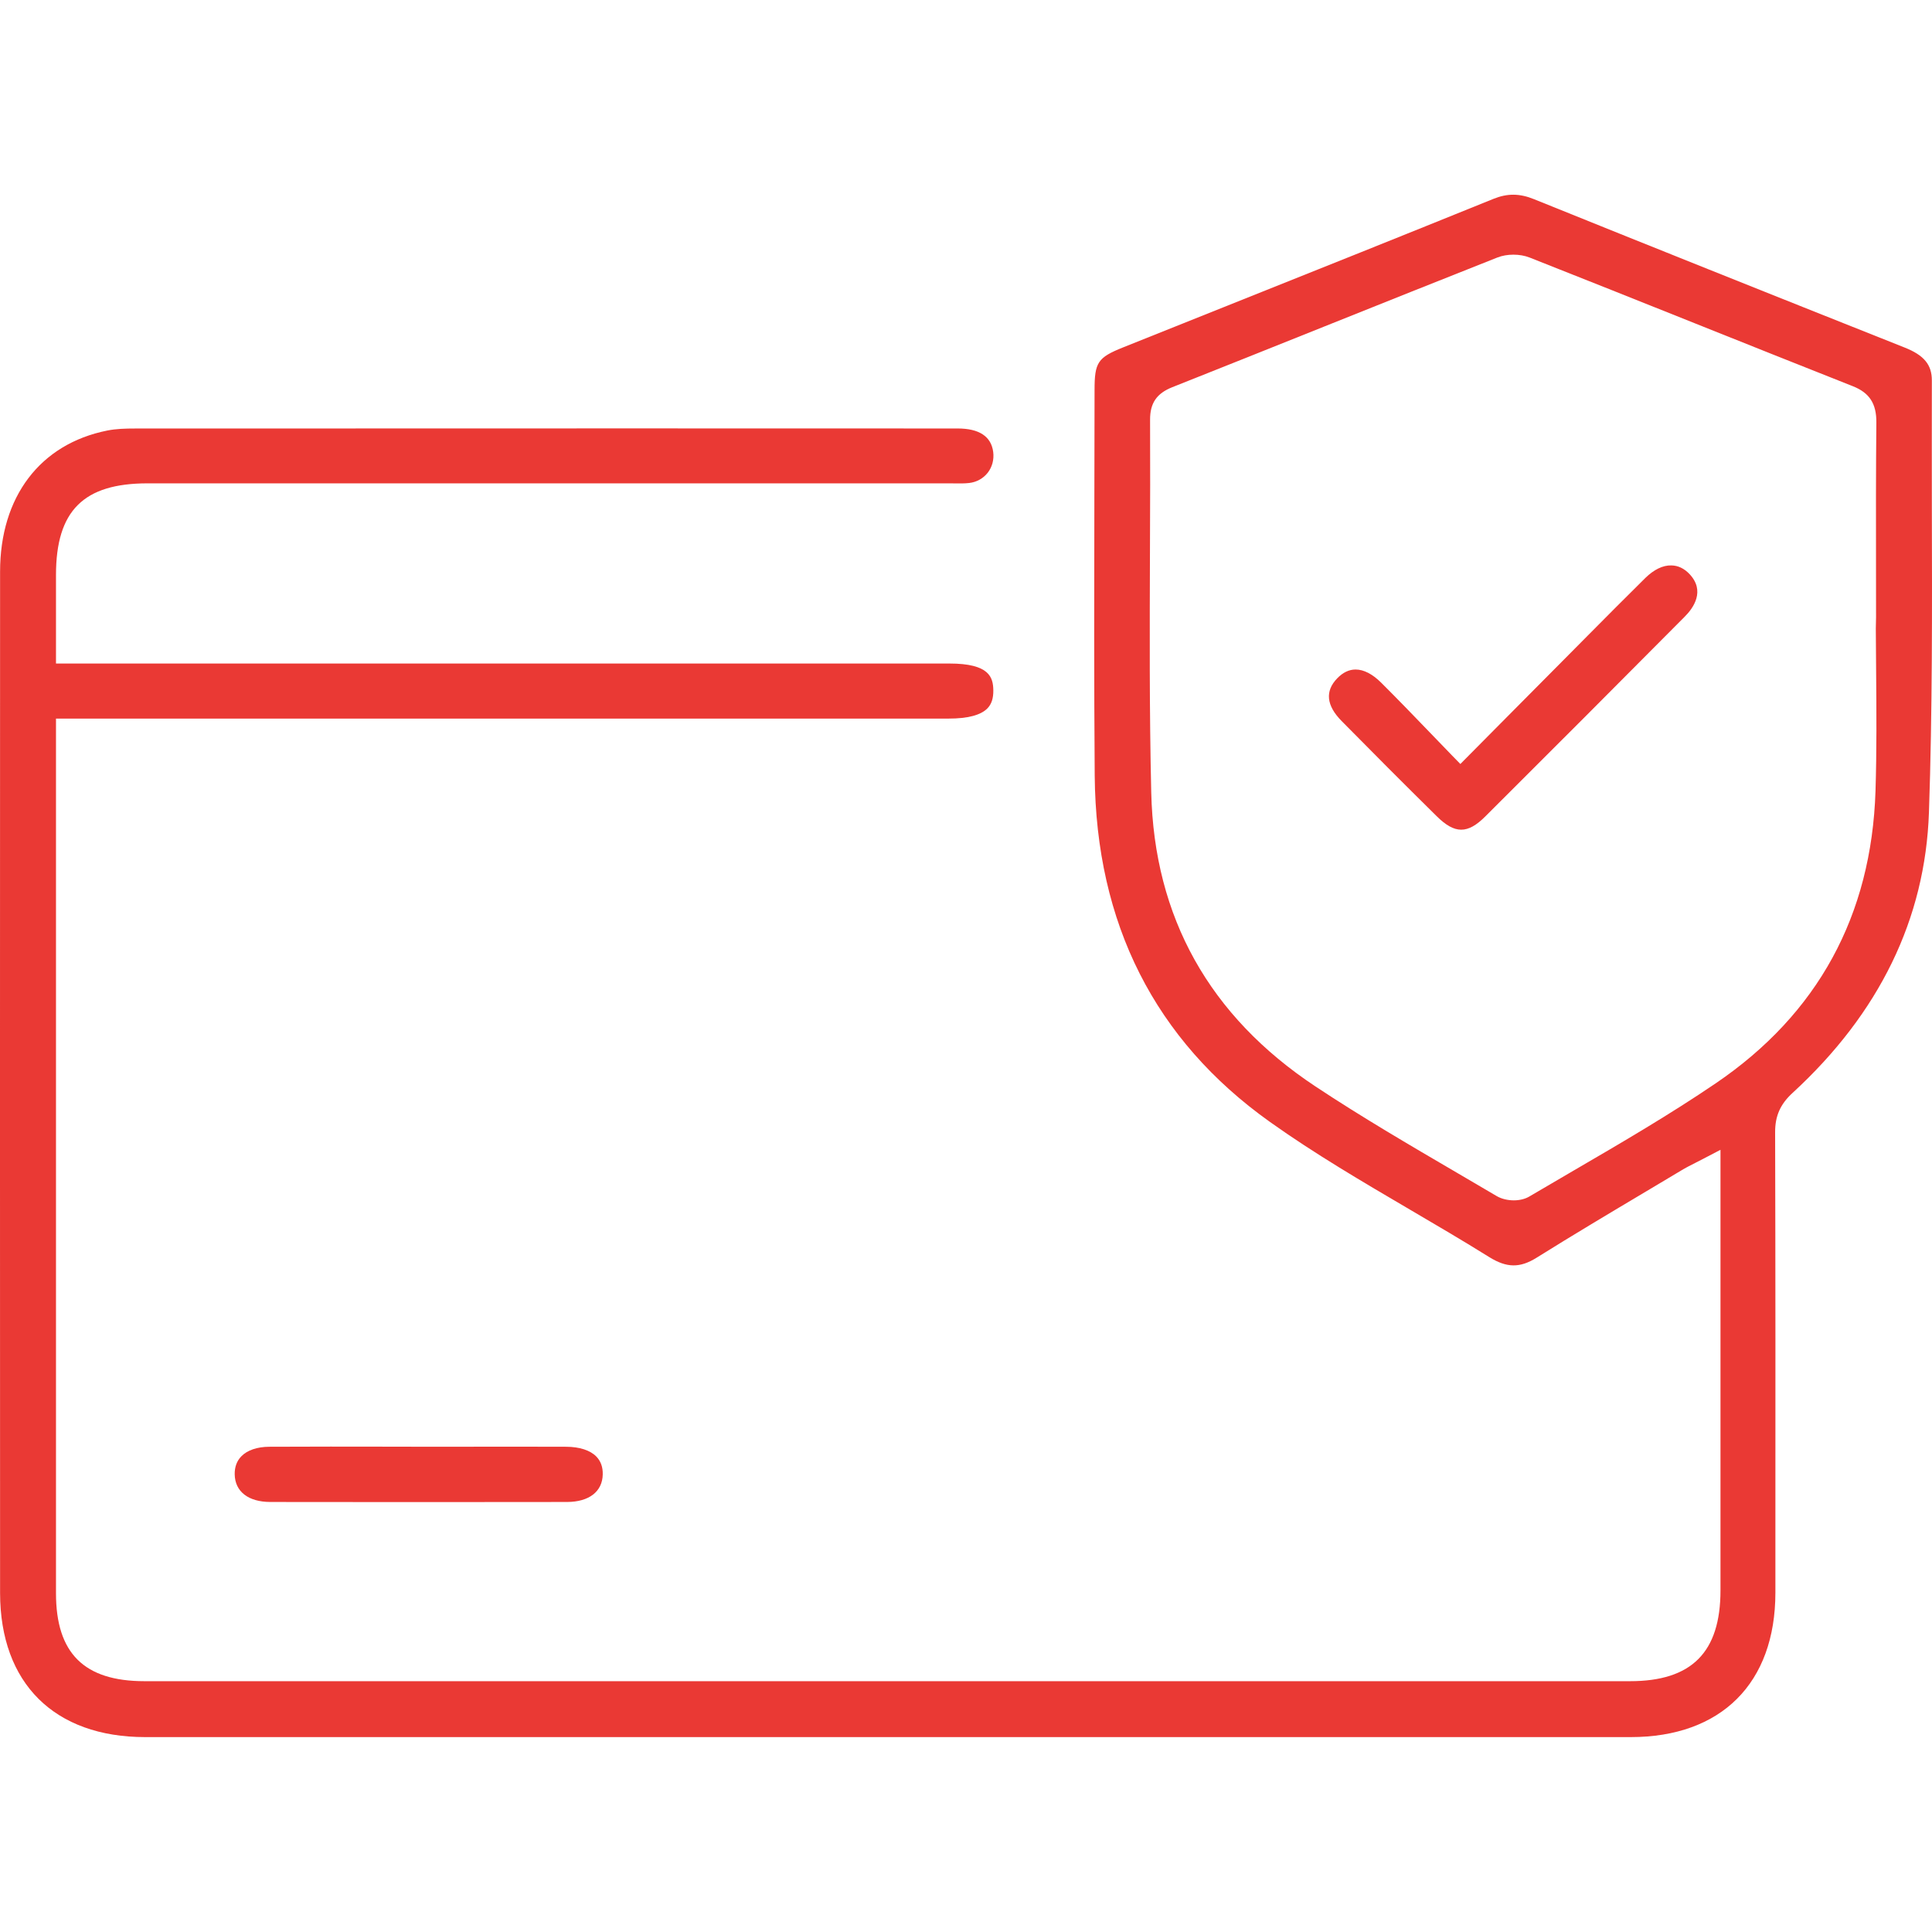
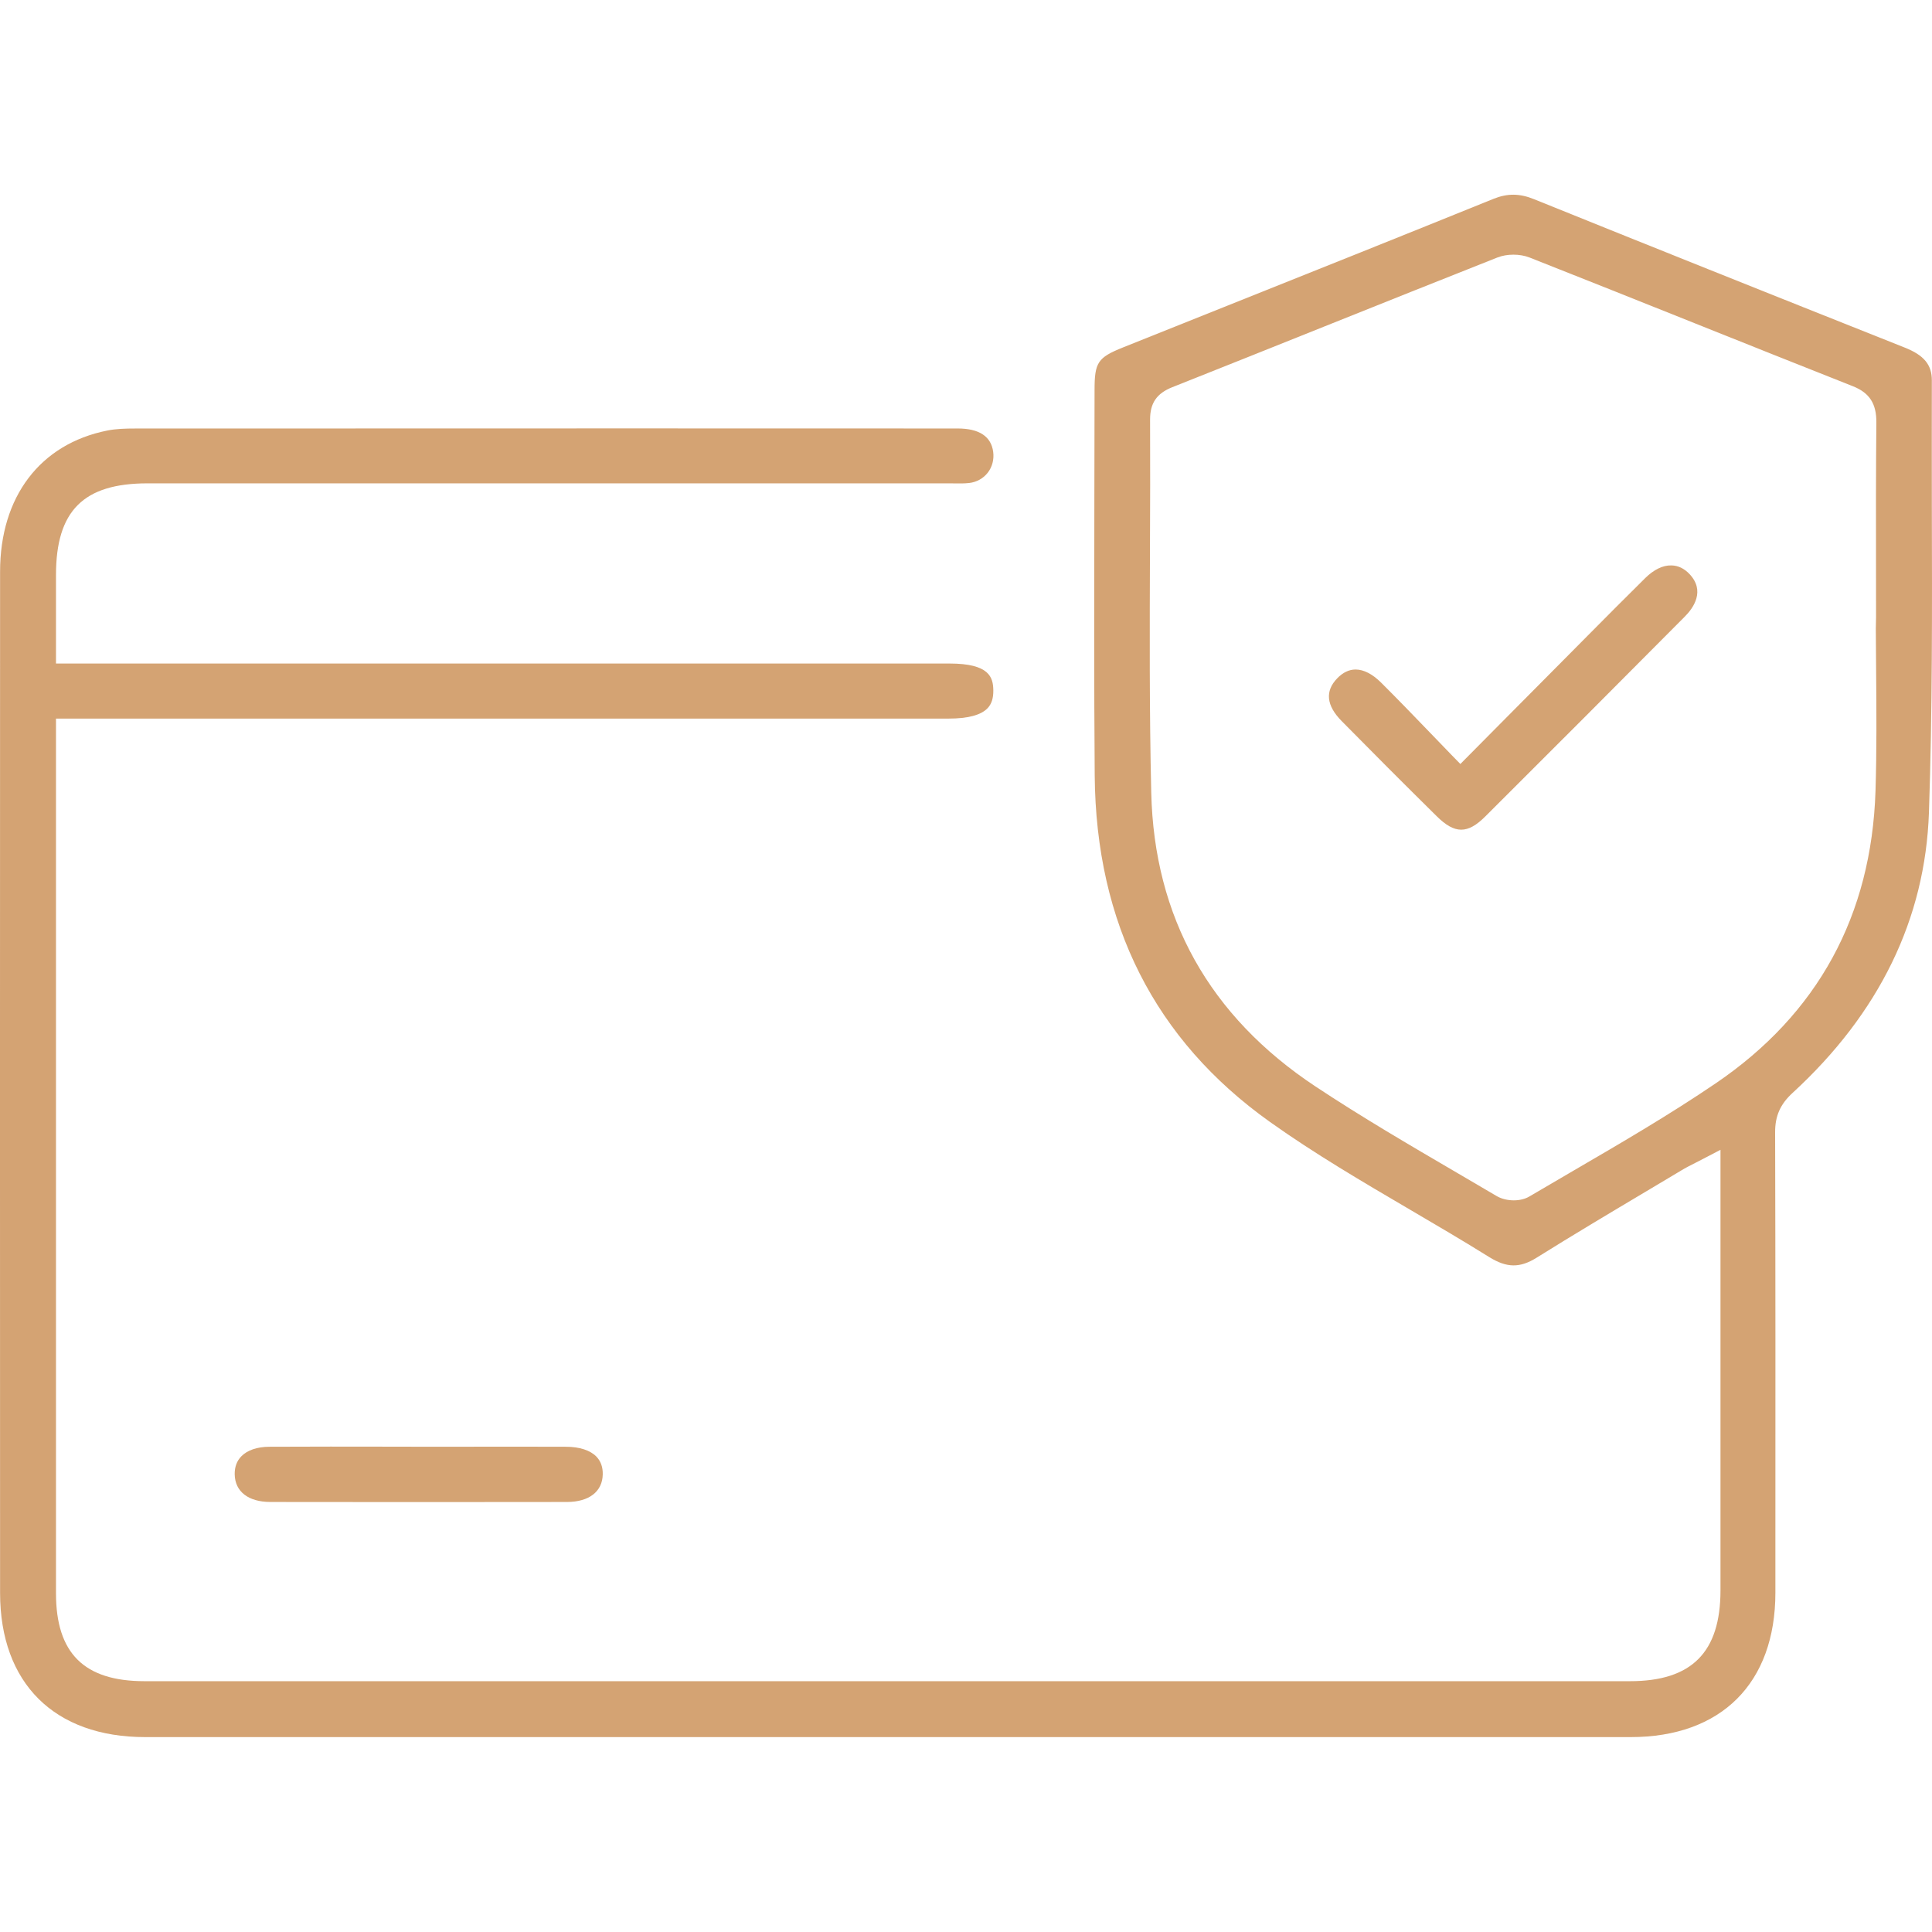
<svg xmlns="http://www.w3.org/2000/svg" width="50" height="50" viewBox="0 0 50 50" fill="none">
-   <path d="M49.996 9.845C49.997 9.44 49.794 9.193 49.291 8.994C45.644 7.544 42.597 6.325 39.701 5.155C39.326 5.003 39.011 5.001 38.649 5.147C36.359 6.075 34.026 7.008 31.77 7.909C30.867 8.27 29.964 8.63 29.062 8.992C28.409 9.254 28.327 9.378 28.327 10.096C28.327 11.009 28.324 11.921 28.322 12.834C28.318 15.206 28.312 17.657 28.331 20.068C28.362 23.9 29.889 26.917 32.867 29.036C34.021 29.858 35.274 30.592 36.486 31.303C37.164 31.7 37.865 32.112 38.544 32.535C38.994 32.814 39.335 32.819 39.766 32.55C40.705 31.963 41.67 31.388 42.603 30.833C42.906 30.652 43.209 30.472 43.511 30.291C43.626 30.221 43.743 30.162 43.877 30.094C43.944 30.06 44.014 30.024 44.093 29.983L44.526 29.757V33.834C44.526 36.275 44.526 38.716 44.526 41.157C44.526 42.762 43.781 43.509 42.184 43.509C29.368 43.509 16.555 43.509 3.739 43.509C2.177 43.509 1.449 42.785 1.449 41.234C1.447 36.029 1.449 30.825 1.449 25.621V18.597H24.551C25.045 18.597 25.382 18.508 25.553 18.334C25.66 18.226 25.71 18.072 25.707 17.865C25.702 17.53 25.609 17.172 24.571 17.172H1.449V16.24C1.449 15.771 1.449 15.325 1.449 14.879C1.45 13.218 2.16 12.509 3.819 12.509H24.507C24.56 12.509 24.615 12.51 24.668 12.51C24.813 12.512 24.952 12.515 25.082 12.5C25.275 12.478 25.445 12.383 25.561 12.236C25.679 12.085 25.729 11.893 25.704 11.696C25.651 11.293 25.34 11.089 24.782 11.089C21.927 11.089 19.072 11.087 16.218 11.087C11.974 11.087 7.729 11.087 3.485 11.09C3.253 11.09 3.005 11.096 2.773 11.143C1.038 11.491 0.002 12.855 0.002 14.795C-0.001 24.616 -0.001 33.262 0.002 41.228C0.004 43.562 1.407 44.956 3.758 44.956C16.574 44.957 29.389 44.957 42.203 44.956C44.547 44.956 45.946 43.559 45.947 41.22V40.04C45.949 36.522 45.95 32.884 45.94 29.306C45.938 28.882 46.074 28.576 46.391 28.285C48.638 26.221 49.826 23.779 49.921 21.026C50.011 18.399 50.003 15.721 49.996 13.131C49.996 12.055 49.993 10.941 49.996 9.845ZM48.538 20.47C48.434 23.694 47.045 26.239 44.408 28.033C43.217 28.842 41.953 29.58 40.731 30.291C40.344 30.517 39.959 30.741 39.573 30.969C39.465 31.032 39.322 31.065 39.177 31.065C39.022 31.065 38.862 31.028 38.739 30.957C38.394 30.753 38.046 30.55 37.699 30.347C36.488 29.639 35.234 28.906 34.044 28.117C31.298 26.297 29.868 23.736 29.794 20.507C29.745 18.412 29.754 16.283 29.761 14.224C29.766 13.122 29.769 11.981 29.764 10.861C29.763 10.433 29.934 10.182 30.338 10.021C31.65 9.5 32.961 8.976 34.27 8.451C35.762 7.854 37.254 7.257 38.75 6.665C38.999 6.566 39.335 6.566 39.586 6.665C41.011 7.228 42.434 7.795 43.855 8.364C45.219 8.909 46.584 9.455 47.951 9.995C48.382 10.165 48.564 10.446 48.56 10.934C48.548 12.175 48.549 13.437 48.551 14.659C48.551 15.096 48.552 15.535 48.552 15.974L48.546 16.269C48.548 16.636 48.551 17.004 48.554 17.37C48.563 18.385 48.57 19.434 48.538 20.47Z" fill="#EA3934" />
-   <path d="M14.652 37.442C13.749 37.439 12.845 37.439 11.942 37.441H10.838L9.696 37.439C9.315 37.439 8.935 37.438 8.554 37.438C8.026 37.438 7.497 37.439 6.97 37.442C6.657 37.443 6.399 37.531 6.246 37.689C6.129 37.808 6.071 37.965 6.074 38.156C6.082 38.602 6.426 38.869 6.993 38.871C9.542 38.875 12.128 38.875 14.677 38.871C15.244 38.869 15.59 38.603 15.599 38.159C15.604 37.968 15.547 37.813 15.434 37.696C15.275 37.533 14.998 37.443 14.652 37.442Z" fill="#EA3934" />
-   <path d="M43.72 14.852C43.584 14.71 43.428 14.636 43.256 14.633C43.032 14.626 42.798 14.745 42.582 14.957C42.076 15.456 41.566 15.97 41.072 16.468L40.591 16.953C40.008 17.538 39.428 18.125 38.828 18.729L37.794 19.772L37.584 19.557C37.386 19.353 37.194 19.153 37.003 18.955C36.57 18.506 36.162 18.083 35.741 17.664C35.519 17.444 35.293 17.327 35.084 17.327C35.082 17.327 35.081 17.327 35.078 17.327C34.911 17.328 34.751 17.405 34.606 17.556C34.287 17.887 34.325 18.258 34.721 18.66C35.499 19.45 36.326 20.279 37.182 21.124C37.65 21.587 37.98 21.588 38.439 21.13C40.149 19.427 41.885 17.686 43.6 15.96C43.827 15.734 44.14 15.291 43.72 14.852Z" fill="#EA3934" />
+   <path d="M49.996 9.845C49.997 9.44 49.794 9.193 49.291 8.994C45.644 7.544 42.597 6.325 39.701 5.155C39.326 5.003 39.011 5.001 38.649 5.147C36.359 6.075 34.026 7.008 31.77 7.909C30.867 8.27 29.964 8.63 29.062 8.992C28.409 9.254 28.327 9.378 28.327 10.096C28.327 11.009 28.324 11.921 28.322 12.834C28.318 15.206 28.312 17.657 28.331 20.068C28.362 23.9 29.889 26.917 32.867 29.036C34.021 29.858 35.274 30.592 36.486 31.303C37.164 31.7 37.865 32.112 38.544 32.535C38.994 32.814 39.335 32.819 39.766 32.55C40.705 31.963 41.67 31.388 42.603 30.833C42.906 30.652 43.209 30.472 43.511 30.291C43.626 30.221 43.743 30.162 43.877 30.094C43.944 30.06 44.014 30.024 44.093 29.983L44.526 29.757V33.834C44.526 36.275 44.526 38.716 44.526 41.157C44.526 42.762 43.781 43.509 42.184 43.509C29.368 43.509 16.555 43.509 3.739 43.509C2.177 43.509 1.449 42.785 1.449 41.234C1.447 36.029 1.449 30.825 1.449 25.621V18.597H24.551C25.045 18.597 25.382 18.508 25.553 18.334C25.66 18.226 25.71 18.072 25.707 17.865C25.702 17.53 25.609 17.172 24.571 17.172H1.449V16.24C1.449 15.771 1.449 15.325 1.449 14.879C1.45 13.218 2.16 12.509 3.819 12.509H24.507C24.56 12.509 24.615 12.51 24.668 12.51C24.813 12.512 24.952 12.515 25.082 12.5C25.275 12.478 25.445 12.383 25.561 12.236C25.679 12.085 25.729 11.893 25.704 11.696C25.651 11.293 25.34 11.089 24.782 11.089C21.927 11.089 19.072 11.087 16.218 11.087C11.974 11.087 7.729 11.087 3.485 11.09C3.253 11.09 3.005 11.096 2.773 11.143C1.038 11.491 0.002 12.855 0.002 14.795C-0.001 24.616 -0.001 33.262 0.002 41.228C0.004 43.562 1.407 44.956 3.758 44.956C16.574 44.957 29.389 44.957 42.203 44.956C44.547 44.956 45.946 43.559 45.947 41.22V40.04C45.949 36.522 45.95 32.884 45.94 29.306C45.938 28.882 46.074 28.576 46.391 28.285C48.638 26.221 49.826 23.779 49.921 21.026C50.011 18.399 50.003 15.721 49.996 13.131C49.996 12.055 49.993 10.941 49.996 9.845ZM48.538 20.47C48.434 23.694 47.045 26.239 44.408 28.033C43.217 28.842 41.953 29.58 40.731 30.291C40.344 30.517 39.959 30.741 39.573 30.969C39.465 31.032 39.322 31.065 39.177 31.065C39.022 31.065 38.862 31.028 38.739 30.957C38.394 30.753 38.046 30.55 37.699 30.347C36.488 29.639 35.234 28.906 34.044 28.117C31.298 26.297 29.868 23.736 29.794 20.507C29.745 18.412 29.754 16.283 29.761 14.224C29.766 13.122 29.769 11.981 29.764 10.861C29.763 10.433 29.934 10.182 30.338 10.021C31.65 9.5 32.961 8.976 34.27 8.451C35.762 7.854 37.254 7.257 38.75 6.665C38.999 6.566 39.335 6.566 39.586 6.665C41.011 7.228 42.434 7.795 43.855 8.364C45.219 8.909 46.584 9.455 47.951 9.995C48.382 10.165 48.564 10.446 48.56 10.934C48.548 12.175 48.549 13.437 48.551 14.659C48.551 15.096 48.552 15.535 48.552 15.974L48.546 16.269C48.548 16.636 48.551 17.004 48.554 17.37C48.563 18.385 48.57 19.434 48.538 20.47Z" fill="#D4A373" />
+   <path d="M14.652 37.442C13.749 37.439 12.845 37.439 11.942 37.441H10.838L9.696 37.439C9.315 37.439 8.935 37.438 8.554 37.438C8.026 37.438 7.497 37.439 6.97 37.442C6.657 37.443 6.399 37.531 6.246 37.689C6.129 37.808 6.071 37.965 6.074 38.156C6.082 38.602 6.426 38.869 6.993 38.871C9.542 38.875 12.128 38.875 14.677 38.871C15.244 38.869 15.59 38.603 15.599 38.159C15.604 37.968 15.547 37.813 15.434 37.696C15.275 37.533 14.998 37.443 14.652 37.442Z" fill="#D4A373" />
+   <path d="M43.72 14.852C43.584 14.71 43.428 14.636 43.256 14.633C43.032 14.626 42.798 14.745 42.582 14.957C42.076 15.456 41.566 15.97 41.072 16.468L40.591 16.953C40.008 17.538 39.428 18.125 38.828 18.729L37.794 19.772L37.584 19.557C37.386 19.353 37.194 19.153 37.003 18.955C36.57 18.506 36.162 18.083 35.741 17.664C35.519 17.444 35.293 17.327 35.084 17.327C35.082 17.327 35.081 17.327 35.078 17.327C34.911 17.328 34.751 17.405 34.606 17.556C34.287 17.887 34.325 18.258 34.721 18.66C35.499 19.45 36.326 20.279 37.182 21.124C37.65 21.587 37.98 21.588 38.439 21.13C40.149 19.427 41.885 17.686 43.6 15.96C43.827 15.734 44.14 15.291 43.72 14.852Z" fill="#D4A373" />
</svg>
